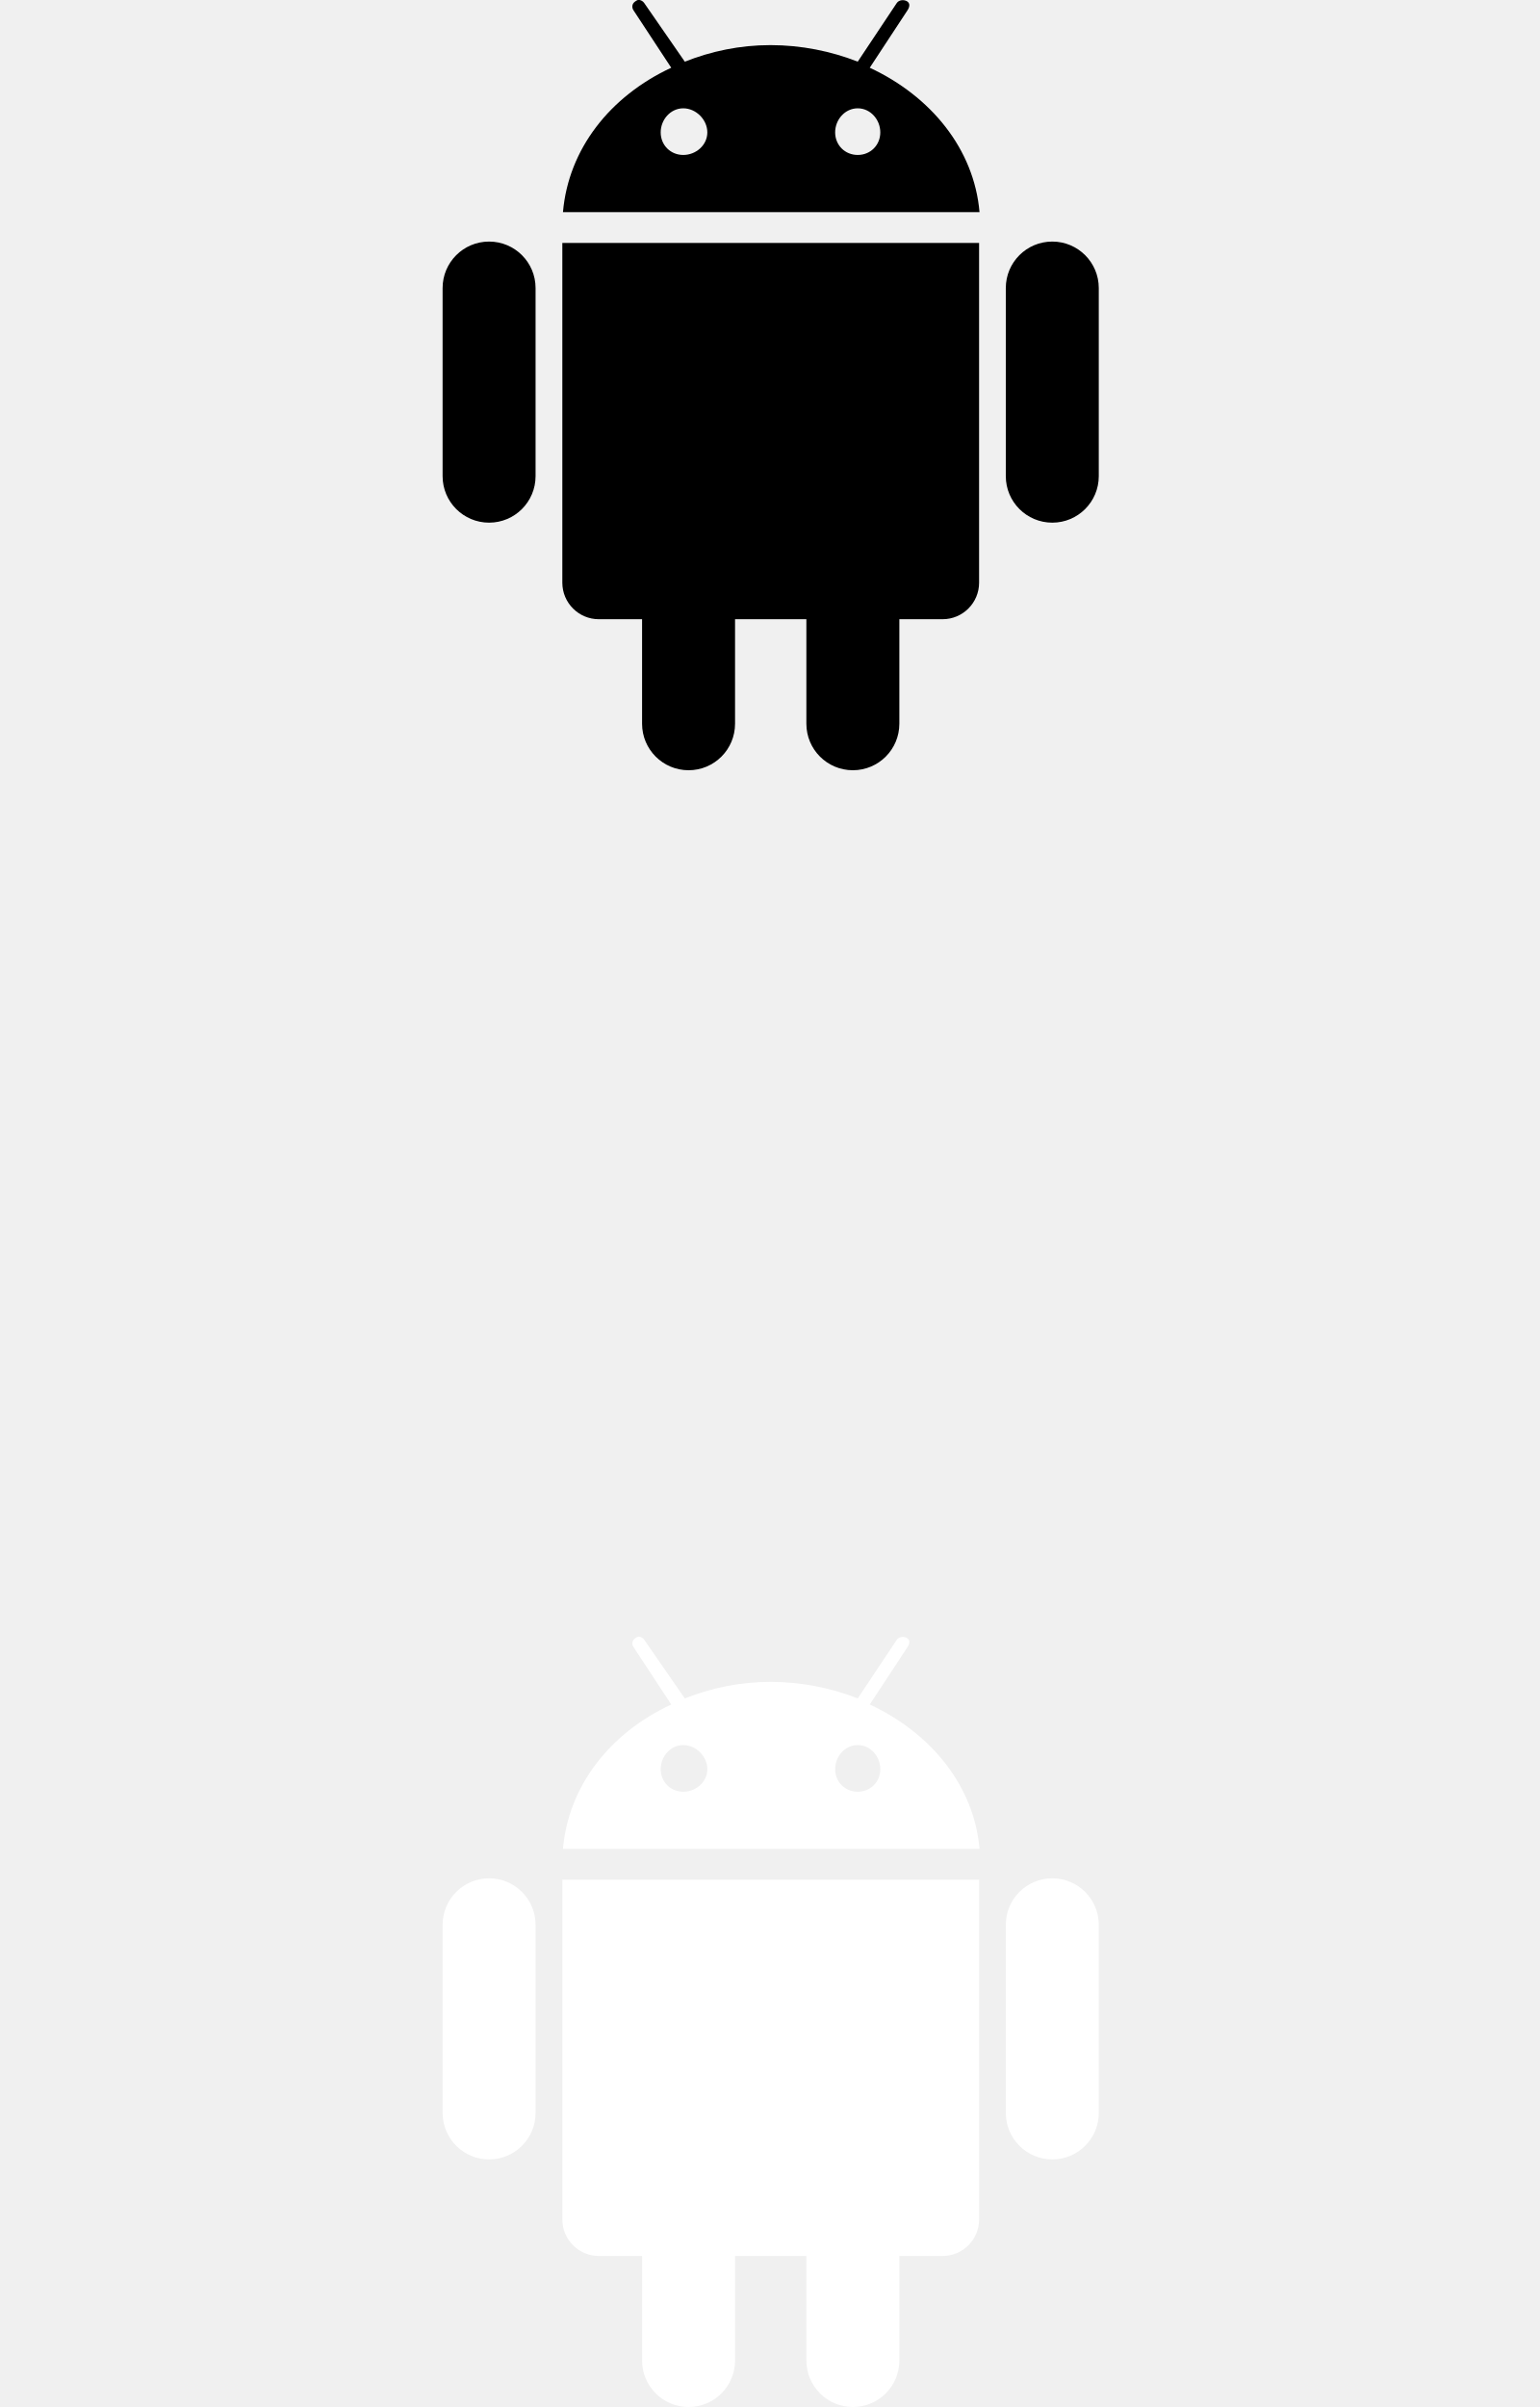
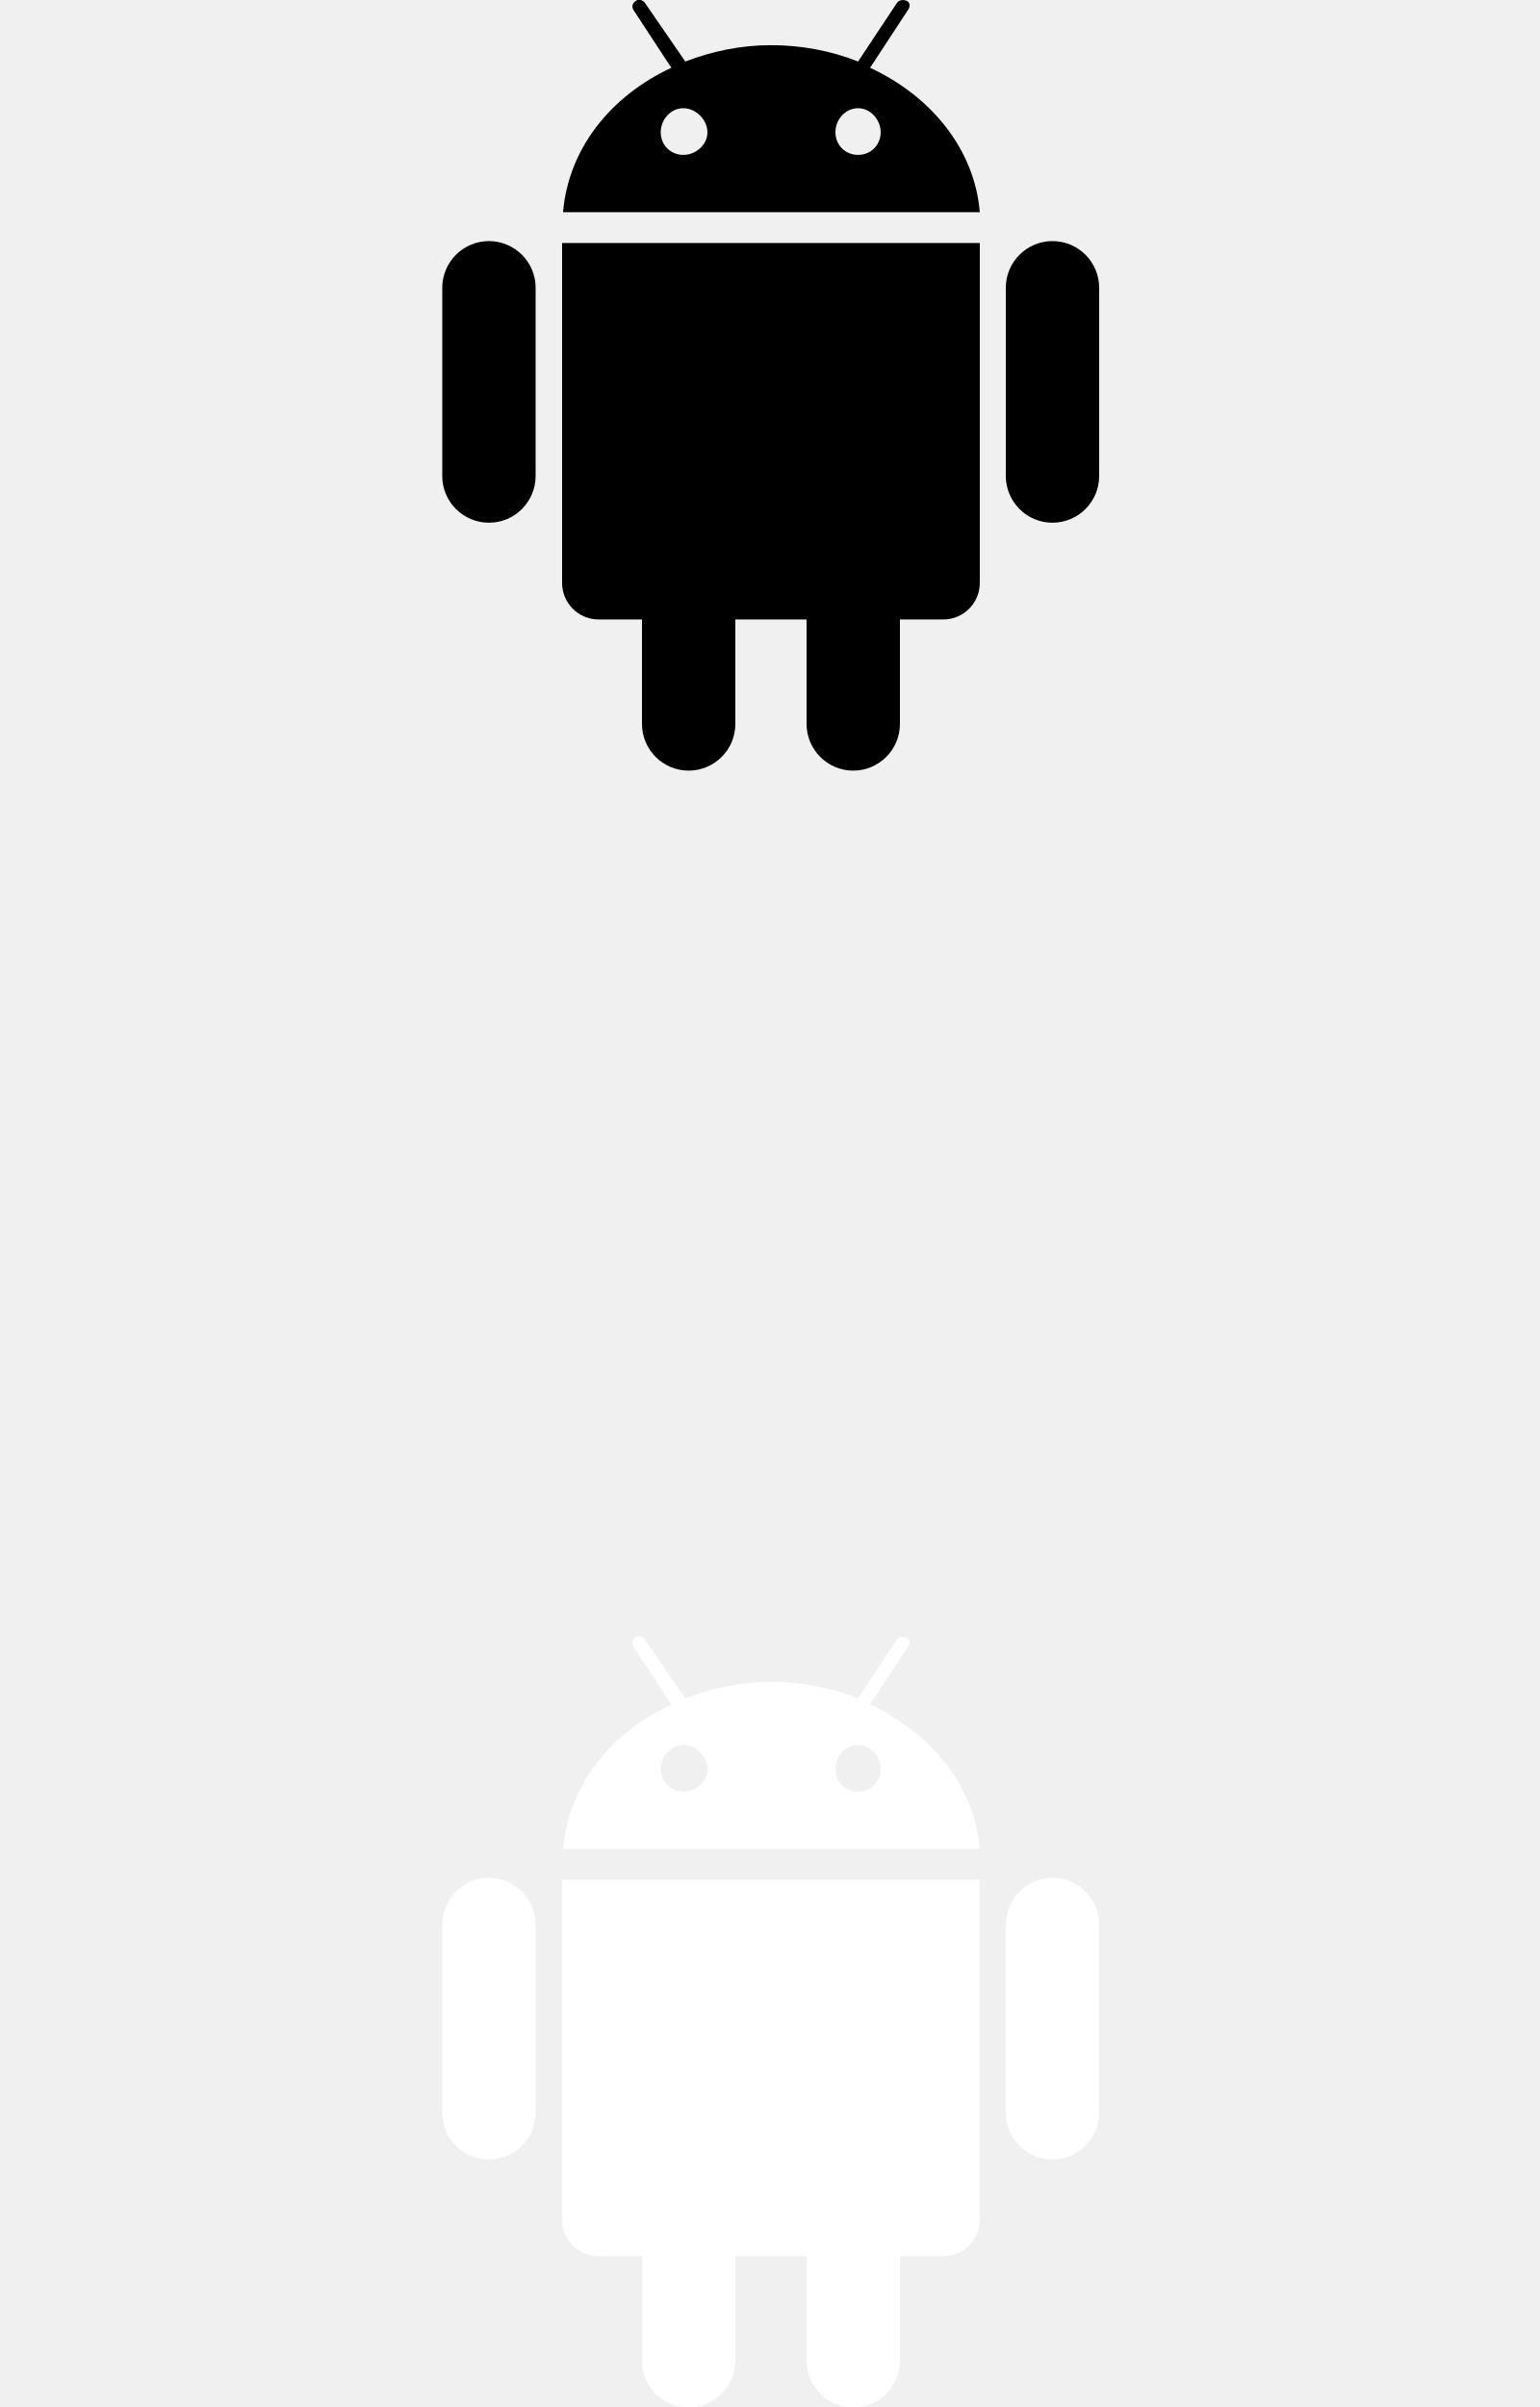
<svg xmlns="http://www.w3.org/2000/svg" width="32" height="50" id="svg4017" version="1.1">
  <defs id="defs4019" />
  <g id="layer1" transform="translate(0,-1002.362)">
-     <g id="g4657" style="fill:#ffffff;fill-opacity:1">
-       <path id="path7" d="m 13.292,1036.362 c -0.036,-0.01 -0.063,0.01 -0.094,0.031 -0.062,0.043 -0.079,0.118 -0.031,0.188 l 0.781,1.188 c -1.272,0.592 -2.136,1.688 -2.25,3 l 8.656,0 c -0.113,-1.312 -1.01,-2.408 -2.281,-3 l 0.781,-1.188 c 0.047,-0.069 0.062,-0.145 0,-0.188 -0.062,-0.043 -0.172,-0.038 -0.219,0.031 l -0.812,1.219 c -0.548,-0.216 -1.172,-0.344 -1.812,-0.344 -0.641,0 -1.234,0.128 -1.781,0.344 l -0.844,-1.219 c -0.024,-0.034 -0.058,-0.054 -0.094,-0.062 z m 0.906,2.25 c 0.264,0 0.5,0.235 0.5,0.5 4e-5,0.265 -0.236,0.469 -0.5,0.469 -0.265,0 -0.469,-0.204 -0.469,-0.469 0,-0.265 0.204,-0.5 0.469,-0.5 z m 3.625,0 c 0.265,0 0.469,0.235 0.469,0.5 0,0.265 -0.204,0.469 -0.469,0.469 -0.264,0 -0.469,-0.204 -0.469,-0.469 0,-0.265 0.204,-0.5 0.469,-0.5 z" style="fill:#ffffff;fill-opacity:1" />
-       <path style="fill:#ffffff;fill-opacity:1" d="m 11.129,1046.253 c 0,0.533 -0.432,0.966 -0.966,0.966 l 0,0 c -0.533,0 -0.966,-0.432 -0.966,-0.966 v -3.907 c 0,-0.533 0.432,-0.966 0.966,-0.966 l 0,0 c 0.534,0 0.966,0.432 0.966,0.966 v 3.907 z" id="path13" />
-       <path style="fill:#ffffff;fill-opacity:1" d="m 11.685,1041.409 v 7.057 c 0,0.419 0.34,0.759 0.759,0.759 h 0.898 v 2.171 c 0,0.533 0.432,0.966 0.966,0.966 0.534,0 0.966,-0.432 0.966,-0.966 v -2.171 h 1.482 v 2.171 c 0,0.533 0.432,0.966 0.966,0.966 0.534,0 0.966,-0.432 0.966,-0.966 v -2.171 h 0.898 c 0.419,0 0.759,-0.34 0.759,-0.759 v -7.057 h -8.659 z" id="path15" />
-       <path style="fill:#ffffff;fill-opacity:1" d="m 20.9,1046.253 c 0,0.533 0.432,0.966 0.966,0.966 l 0,0 c 0.533,0 0.966,-0.432 0.966,-0.966 v -3.907 c 0,-0.533 -0.432,-0.966 -0.966,-0.966 l 0,0 c -0.534,0 -0.966,0.432 -0.966,0.966 v 3.907 z" id="path17" />
+     <g id="g4657" fill="#fff">
+       <path id="path7" d="m13.29 1036.36c-0.04-0.01-0.06 0.01-0.09 0.03-0.06 0.04-0.08 0.12-0.03 0.19l0.78 1.19c-1.27 0.59-2.14 1.69-2.25 3l8.66 0c-0.11-1.31-1.01-2.41-2.28-3l0.78-1.19c0.05-0.07 0.06-0.14 0-0.19-0.06-0.04-0.17-0.04-0.22 0.03l-0.81 1.22c-0.55-0.22-1.17-0.34-1.81-0.34-0.64 0-1.23 0.13-1.78 0.34l-0.84-1.22c-0.02-0.03-0.06-0.05-0.09-0.06zm0.91 2.25c0.26 0 0.5 0.24 0.5 0.5 0 0.26-0.24 0.47-0.5 0.47-0.26 0-0.47-0.2-0.47-0.47 0-0.26 0.2-0.5 0.47-0.5zm3.63 0c0.26 0 0.47 0.24 0.47 0.5 0 0.26-0.2 0.47-0.47 0.47-0.26 0-0.47-0.2-0.47-0.47 0-0.26 0.2-0.5 0.47-0.5z" fill="#fff" />
+       <path d="m11.13 1046.25c0 0.53-0.43 0.97-0.97 0.97l0 0c-0.53 0-0.97-0.43-0.97-0.97v-3.91c0-0.53 0.43-0.97 0.97-0.97l0 0c0.53 0 0.97 0.43 0.97 0.97v3.91z" id="path13" fill="#fff" />
+       <path d="m11.68 1041.41v7.06c0 0.42 0.34 0.76 0.76 0.76h0.9v2.17c0 0.53 0.43 0.97 0.97 0.97 0.53 0 0.97-0.43 0.97-0.97v-2.17h1.48v2.17c0 0.53 0.43 0.97 0.97 0.97 0.53 0 0.97-0.43 0.97-0.97v-2.17h0.9c0.42 0 0.76-0.34 0.76-0.76v-7.06h-8.66z" id="path15" fill="#fff" />
+       <path d="m20.9 1046.25c0 0.53 0.43 0.97 0.97 0.97l0 0c0.53 0 0.97-0.43 0.97-0.97v-3.91c0-0.53-0.43-0.97-0.97-0.97l0 0c-0.53 0-0.97 0.43-0.97 0.97v3.91z" id="path17" fill="#fff" />
    </g>
    <g transform="translate(-2.171e-4,-34)" id="g4657-0">
-       <path id="path7-2" d="m 13.292,1036.362 c -0.036,-0.01 -0.063,0.01 -0.094,0.031 -0.062,0.043 -0.079,0.118 -0.031,0.188 l 0.781,1.188 c -1.272,0.592 -2.136,1.688 -2.25,3 l 8.656,0 c -0.113,-1.312 -1.01,-2.408 -2.281,-3 l 0.781,-1.188 c 0.047,-0.069 0.062,-0.145 0,-0.188 -0.062,-0.043 -0.172,-0.038 -0.219,0.031 l -0.812,1.219 c -0.548,-0.216 -1.172,-0.344 -1.812,-0.344 -0.641,0 -1.234,0.128 -1.781,0.344 l -0.844,-1.219 c -0.024,-0.034 -0.058,-0.054 -0.094,-0.062 z m 0.906,2.25 c 0.264,0 0.5,0.235 0.5,0.5 4e-5,0.265 -0.236,0.469 -0.5,0.469 -0.265,0 -0.469,-0.204 -0.469,-0.469 0,-0.265 0.204,-0.5 0.469,-0.5 z m 3.625,0 c 0.265,0 0.469,0.235 0.469,0.5 0,0.265 -0.204,0.469 -0.469,0.469 -0.264,0 -0.469,-0.204 -0.469,-0.469 0,-0.265 0.204,-0.5 0.469,-0.5 z" style="fill:#000000;fill-opacity:1" />
-       <path style="fill:#000000;fill-opacity:1" d="m 11.129,1046.253 c 0,0.533 -0.432,0.966 -0.966,0.966 l 0,0 c -0.533,0 -0.966,-0.432 -0.966,-0.966 v -3.907 c 0,-0.533 0.432,-0.966 0.966,-0.966 l 0,0 c 0.534,0 0.966,0.432 0.966,0.966 v 3.907 z" id="path13-6" />
-       <path style="fill:#000000;fill-opacity:1" d="m 11.685,1041.409 v 7.057 c 0,0.419 0.34,0.759 0.759,0.759 h 0.898 v 2.171 c 0,0.533 0.432,0.966 0.966,0.966 0.534,0 0.966,-0.432 0.966,-0.966 v -2.171 h 1.482 v 2.171 c 0,0.533 0.432,0.966 0.966,0.966 0.534,0 0.966,-0.432 0.966,-0.966 v -2.171 h 0.898 c 0.419,0 0.759,-0.34 0.759,-0.759 v -7.057 h -8.659 z" id="path15-7" />
-       <path style="fill:#000000;fill-opacity:1" d="m 20.9,1046.253 c 0,0.533 0.432,0.966 0.966,0.966 l 0,0 c 0.533,0 0.966,-0.432 0.966,-0.966 v -3.907 c 0,-0.533 -0.432,-0.966 -0.966,-0.966 l 0,0 c -0.534,0 -0.966,0.432 -0.966,0.966 v 3.907 z" id="path17-8" />
+       <path id="path7-2" d="m13.29 1036.36c-0.04-0.01-0.06 0.01-0.09 0.03-0.06 0.04-0.08 0.12-0.03 0.19l0.78 1.19c-1.27 0.59-2.14 1.69-2.25 3l8.66 0c-0.11-1.31-1.01-2.41-2.28-3l0.78-1.19c0.05-0.07 0.06-0.14 0-0.19-0.06-0.04-0.17-0.04-0.22 0.03l-0.81 1.22c-0.55-0.22-1.17-0.34-1.81-0.34-0.64 0-1.23 0.13-1.78 0.34l-0.84-1.22c-0.02-0.03-0.06-0.05-0.09-0.06zm0.91 2.25c0.26 0 0.5 0.24 0.5 0.5 0 0.26-0.24 0.47-0.5 0.47-0.26 0-0.47-0.2-0.47-0.47 0-0.26 0.2-0.5 0.47-0.5zm3.63 0c0.26 0 0.47 0.24 0.47 0.5 0 0.26-0.2 0.47-0.47 0.47-0.26 0-0.47-0.2-0.47-0.47 0-0.26 0.2-0.5 0.47-0.5z" fill="#000" />
+       <path d="m11.13 1046.25c0 0.53-0.43 0.97-0.97 0.97l0 0c-0.53 0-0.97-0.43-0.97-0.97v-3.91c0-0.53 0.43-0.97 0.97-0.97l0 0c0.53 0 0.97 0.43 0.97 0.97v3.91z" id="path13-6" fill="#000" />
+       <path d="m11.68 1041.41v7.06c0 0.42 0.34 0.76 0.76 0.76h0.9v2.17c0 0.53 0.43 0.97 0.97 0.97 0.53 0 0.97-0.43 0.97-0.97v-2.17h1.48v2.17c0 0.53 0.43 0.97 0.97 0.97 0.53 0 0.97-0.43 0.97-0.97v-2.17h0.9c0.42 0 0.76-0.34 0.76-0.76v-7.06h-8.66z" id="path15-7" fill="#000" />
+       <path d="m20.9 1046.25c0 0.53 0.43 0.97 0.97 0.97l0 0c0.53 0 0.97-0.43 0.97-0.97v-3.91c0-0.53-0.43-0.97-0.97-0.97l0 0c-0.53 0-0.97 0.43-0.97 0.97v3.91z" id="path17-8" fill="#000" />
    </g>
  </g>
</svg>
